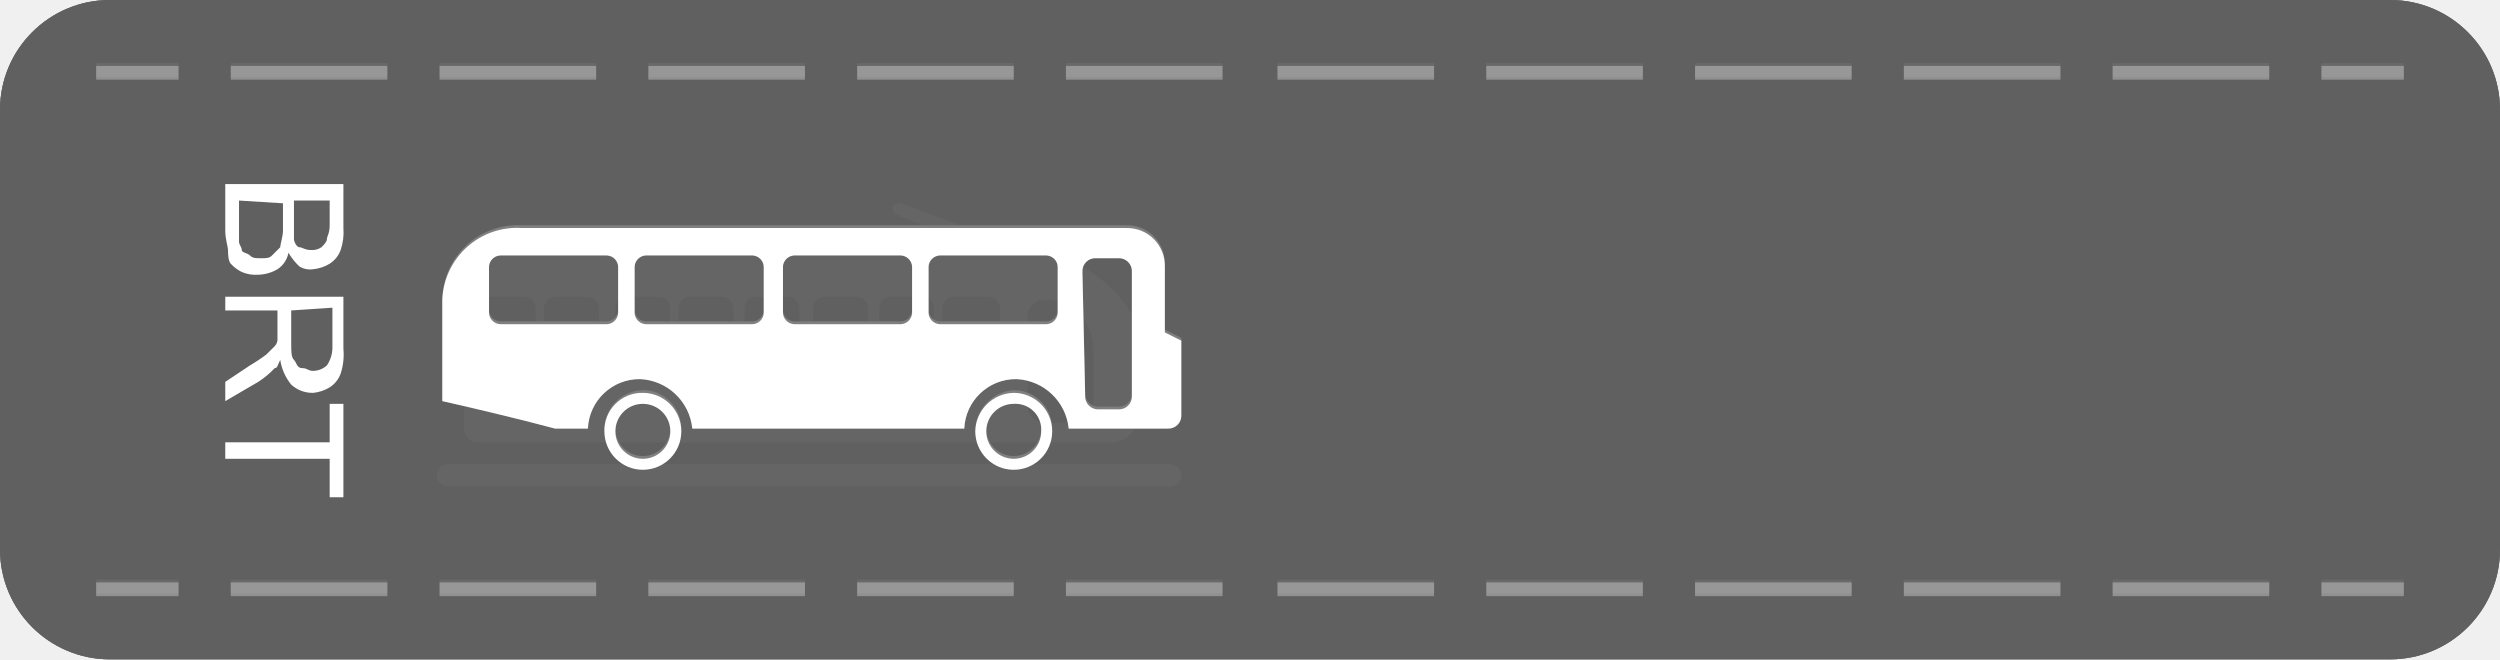
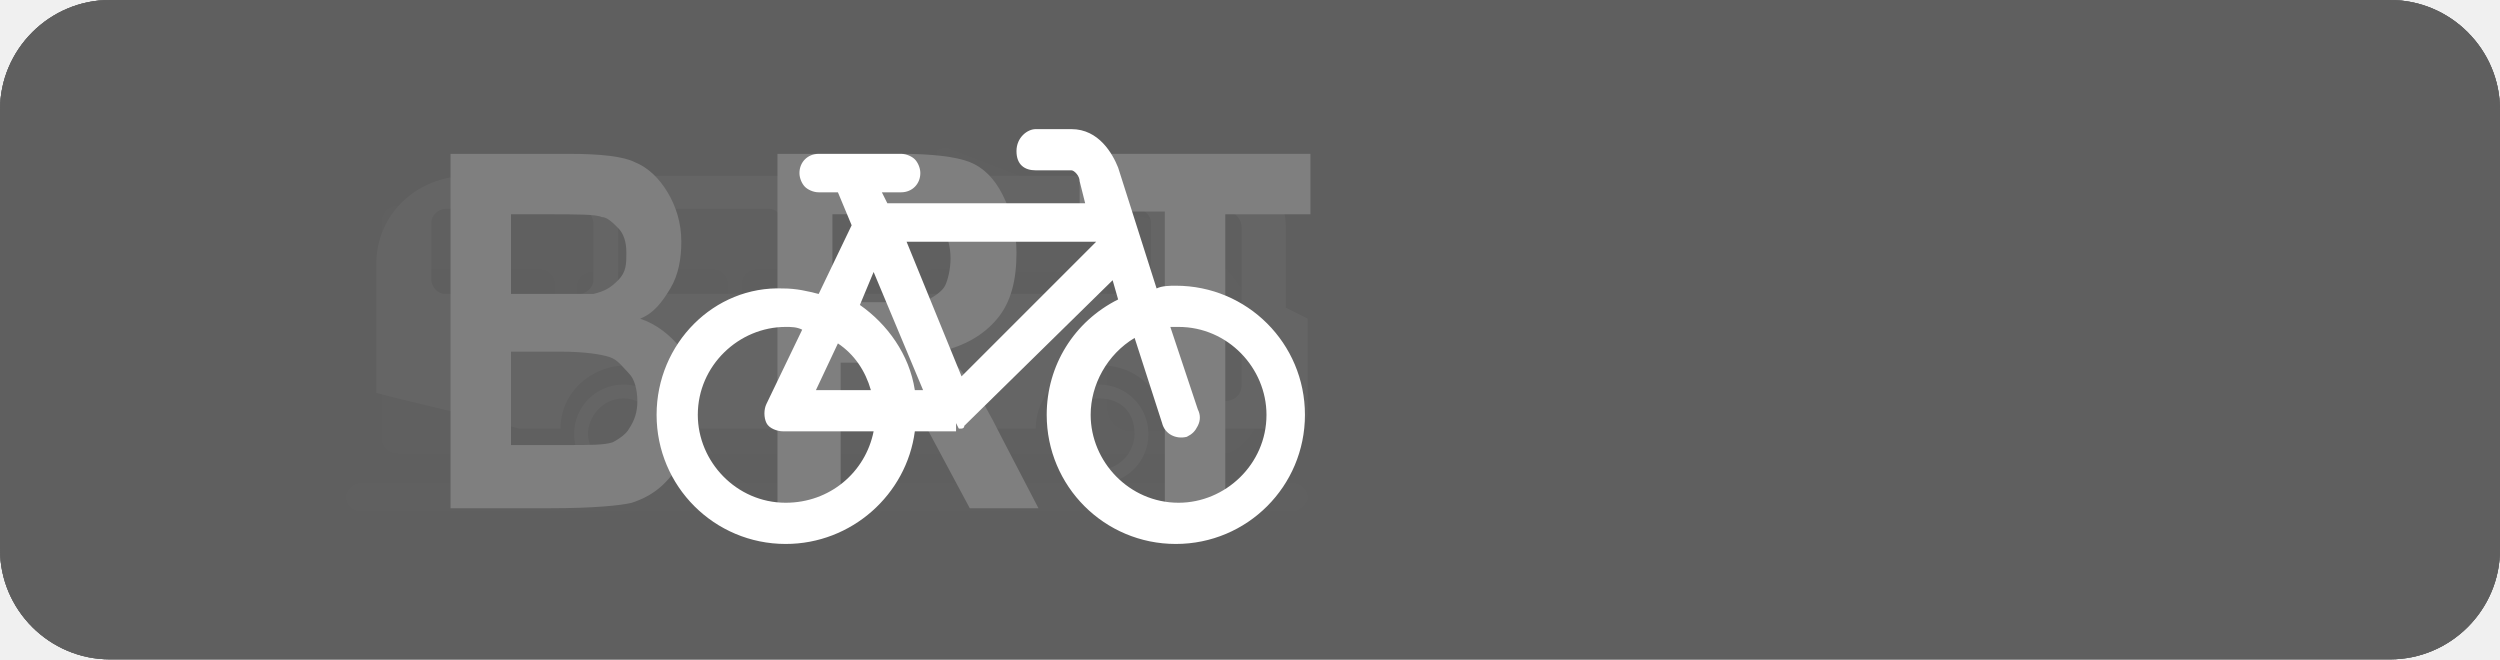
- <svg xmlns="http://www.w3.org/2000/svg" viewBox="0 0 91 24">
-   <defs>
-     <style>.cls-1{fill:#5f5f5f;opacity:0.8;isolation:isolate;}.cls-2{opacity:0.3;}.cls-3{fill:#fff;}</style>
-   </defs>
-   <g id="图层_2" data-name="图层 2">
-     <g id="图层_1-2" data-name="图层 1">
-       <g id="有轨电车-西">
-         <path class="cls-1" d="M4,24H87a4,4,0,0,0,4-4V4a4,4,0,0,0-4-4H4A4,4,0,0,0,0,4V20A4,4,0,0,0,4,24Z" />
-         <g class="cls-2">
-           <rect class="cls-3" x="84.5" y="2.4" width="3" height="0.5" />
-           <path class="cls-3" d="M8.4,2.4h5.7v.5H8.4Zm7.6,0h5.7v.5H16Zm7.6,0h5.7v.5H23.6Zm7.6,0h5.7v.5H31.2Zm7.6,0h5.7v.5H38.8Zm7.7,0h5.7v.5H46.5Zm7.6,0h5.7v.5H54.1Zm7.6,0h5.7v.5H61.7Zm7.6,0H75v.5H69.3Zm7.6,0h5.7v.5H76.9Z" />
-           <rect class="cls-3" x="3.5" y="2.4" width="3" height="0.5" />
-         </g>
-         <g class="cls-2">
-           <rect class="cls-3" x="84.5" y="21.2" width="3" height="0.5" />
-           <path class="cls-3" d="M8.4,21.2h5.7v.5H8.4Zm7.6,0h5.7v.5H16Zm7.6,0h5.7v.5H23.6Zm7.6,0h5.7v.5H31.2Zm7.6,0h5.7v.5H38.8Zm7.7,0h5.7v.5H46.5Zm7.6,0h5.7v.5H54.1Zm7.6,0h5.7v.5H61.7Zm7.6,0H75v.5H69.3Zm7.6,0h5.7v.5H76.9Z" />
-           <rect class="cls-3" x="3.5" y="21.2" width="3" height="0.5" />
-         </g>
-         <path class="cls-3" d="M41.9,13.9h0a4.87,4.87,0,0,0-4.8-4.8H34.6l.6-.4c.1,0,.1-.1.1-.2s-.1-.1-.1-.2l-2.4-.9a.37.37,0,0,0-.3.1.37.37,0,0,0,.1.3l2,.8-.8.5H17.4a.47.47,0,0,0-.5.5v6a.47.47,0,0,0,.5.5h23C41.3,16.2,41.9,14.7,41.9,13.9Zm-22.4-1a.43.43,0,0,1-.4.4H17.9a.43.43,0,0,1-.4-.4V11.2a.43.43,0,0,1,.4-.4h1.2a.43.43,0,0,1,.4.4Zm2.3,0a.43.43,0,0,1-.4.4H20.2a.43.43,0,0,1-.4-.4V11.2a.43.43,0,0,1,.4-.4h1.2a.43.43,0,0,1,.4.4Zm2.6,0a.43.43,0,0,1-.4.4H22.8a.43.43,0,0,1-.4-.4V11.2a.43.43,0,0,1,.4-.4H24a.43.43,0,0,1,.4.4Zm2.3,0a.43.43,0,0,1-.4.4H25.1a.43.43,0,0,1-.4-.4V11.2a.43.43,0,0,1,.4-.4h1.2a.43.43,0,0,1,.4.4Zm2.4,0a.43.43,0,0,1-.4.4H27.5a.43.43,0,0,1-.4-.4V11.2a.43.43,0,0,1,.4-.4h1.2a.43.43,0,0,1,.4.4Zm2.5,0a.43.43,0,0,1-.4.4H30a.43.43,0,0,1-.4-.4V11.2a.43.43,0,0,1,.4-.4h1.2a.43.43,0,0,1,.4.4Zm2.4,0a.43.43,0,0,1-.4.4H32.4a.43.43,0,0,1-.4-.4V11.2a.43.43,0,0,1,.4-.4h1.2a.43.43,0,0,1,.4.4Zm2.3,0a.43.43,0,0,1-.4.4H34.7a.43.43,0,0,1-.4-.4V11.2a.43.43,0,0,1,.4-.4H36a.43.43,0,0,1,.4.4v1.7Zm3.5,1.9a.65.65,0,0,1-.6.6H38a.65.65,0,0,1-.6-.6V11.5a.65.65,0,0,1,.6-.6,1.79,1.79,0,0,1,1.8,1.8Z" />
-         <path class="cls-3" d="M16.3,16.9H42.6a.4.4,0,0,1,0,.8H16.3a.4.4,0,1,1,0-.8Z" />
-       </g>
-       <g id="公交车-西">
-         <path class="cls-1" d="M4,24H87a4,4,0,0,0,4-4V4a4,4,0,0,0-4-4H4A4,4,0,0,0,0,4V20A4,4,0,0,0,4,24Z" />
-         <g class="cls-2">
-           <rect class="cls-3" x="84.5" y="2.3" width="3" height="0.5" />
-           <path class="cls-3" d="M8.4,2.3h5.7v.5H8.4Zm7.6,0h5.7v.5H16Zm7.6,0h5.7v.5H23.6Zm7.6,0h5.7v.5H31.2Zm7.6,0h5.7v.5H38.8Zm7.7,0h5.7v.5H46.5Zm7.6,0h5.7v.5H54.1Zm7.6,0h5.7v.5H61.7Zm7.6,0H75v.5H69.3Zm7.6,0h5.7v.5H76.9Z" />
-           <rect class="cls-3" x="3.5" y="2.3" width="3" height="0.5" />
-         </g>
-         <g class="cls-2">
-           <rect class="cls-3" x="84.5" y="21.1" width="3" height="0.5" />
-           <path class="cls-3" d="M8.4,21.1h5.7v.5H8.4Zm7.6,0h5.7v.5H16Zm7.6,0h5.7v.5H23.6Zm7.6,0h5.7v.5H31.2Zm7.6,0h5.7v.5H38.8Zm7.7,0h5.7v.5H46.5Zm7.6,0h5.7v.5H54.1Zm7.6,0h5.7v.5H61.7Zm7.6,0H75v.5H69.3Zm7.6,0h5.7v.5H76.9Z" />
-           <rect class="cls-3" x="3.5" y="21.1" width="3" height="0.5" />
-         </g>
-         <path class="cls-3" d="M35.5,15.6a1.4,1.4,0,1,0,1.4-1.4A1.51,1.51,0,0,0,35.5,15.6Zm.4,0a1,1,0,0,1,1-1,.94.94,0,0,1,1,1,1,1,0,1,1-2,0Z" />
-         <path class="cls-3" d="M22,15.6a1.4,1.4,0,1,0,1.4-1.4A1.43,1.43,0,0,0,22,15.6Zm.4,0a1,1,0,1,1,1,1A1,1,0,0,1,22.4,15.6Z" />
-         <path class="cls-3" d="M16.1,10.9v3.7c.9.2,3,.7,4.1,1h1.2a1.88,1.88,0,0,1,1.9-1.8,2,2,0,0,1,1.9,1.8h9.9A1.88,1.88,0,0,1,37,13.8a2,2,0,0,1,1.9,1.8h3.6a.47.47,0,0,0,.5-.5V12.3l-.6-.3V9.6A1.37,1.37,0,0,0,41,8.2H19A2.74,2.74,0,0,0,16.1,10.9ZM39.4,9.8a.47.47,0,0,1,.5-.5h.8a.47.47,0,0,1,.5.5v4.5a.47.47,0,0,1-.5.5H40a.47.47,0,0,1-.5-.5l-.1-4.5Zm-5.6-.2a.43.43,0,0,1,.4-.4h3.9a.43.43,0,0,1,.4.4v1.7a.43.43,0,0,1-.4.4H34.2a.43.43,0,0,1-.4-.4Zm-5.3,0a.43.43,0,0,1,.4-.4h3.9a.43.43,0,0,1,.4.4v1.7a.43.43,0,0,1-.4.4H28.9a.43.43,0,0,1-.4-.4Zm-5.4,0a.43.43,0,0,1,.4-.4h3.9a.43.43,0,0,1,.4.4v1.7a.43.43,0,0,1-.4.4H23.5a.43.43,0,0,1-.4-.4Zm-5.3,0a.43.43,0,0,1,.4-.4h3.9a.43.43,0,0,1,.4.4v1.7a.43.43,0,0,1-.4.4H18.2a.43.43,0,0,1-.4-.4Z" />
-       </g>
-       <g id="BRT-西">
-         <path class="cls-1" d="M4,24H87a4,4,0,0,0,4-4V4a4,4,0,0,0-4-4H4A4,4,0,0,0,0,4V20A4,4,0,0,0,4,24Z" />
-         <g class="cls-2">
-           <rect class="cls-3" x="84.5" y="2.4" width="3" height="0.5" />
-           <path class="cls-3" d="M8.4,2.4h5.7v.5H8.4Zm7.6,0h5.7v.5H16Zm7.6,0h5.7v.5H23.6Zm7.6,0h5.7v.5H31.2Zm7.6,0h5.7v.5H38.8Zm7.7,0h5.7v.5H46.5Zm7.6,0h5.7v.5H54.1Zm7.6,0h5.7v.5H61.7Zm7.6,0H75v.5H69.3Zm7.6,0h5.7v.5H76.9Z" />
-           <rect class="cls-3" x="3.5" y="2.4" width="3" height="0.5" />
-         </g>
-         <g class="cls-2">
-           <rect class="cls-3" x="84.5" y="21.2" width="3" height="0.5" />
-           <path class="cls-3" d="M8.4,21.2h5.7v.5H8.4Zm7.6,0h5.7v.5H16Zm7.6,0h5.7v.5H23.6Zm7.6,0h5.7v.5H31.2Zm7.6,0h5.7v.5H38.8Zm7.7,0h5.7v.5H46.5Zm7.6,0h5.7v.5H54.1Zm7.6,0h5.7v.5H61.7Zm7.6,0H75v.5H69.3Zm7.6,0h5.7v.5H76.9Z" />
-           <rect class="cls-3" x="3.5" y="21.2" width="3" height="0.5" />
-         </g>
-         <path class="cls-3" d="M35.5,15.7a1.4,1.4,0,1,0,1.4-1.4A1.43,1.43,0,0,0,35.5,15.7Zm.4,0a1,1,0,0,1,1-1,.94.94,0,0,1,1,1,1,1,0,0,1-2,0Z" />
-         <path class="cls-3" d="M22,15.7a1.4,1.4,0,1,0,1.4-1.4A1.37,1.37,0,0,0,22,15.7Zm.4,0a1,1,0,1,1,1,1A1,1,0,0,1,22.4,15.7Z" />
-         <path class="cls-3" d="M16.1,10.9v3.7c.9.2,3,.7,4.1,1h1.2a1.88,1.88,0,0,1,1.9-1.8,2,2,0,0,1,1.9,1.8h9.9A1.88,1.88,0,0,1,37,13.8a2,2,0,0,1,1.9,1.8h3.6a.47.47,0,0,0,.5-.5V12.4l-.6-.3V9.7A1.37,1.37,0,0,0,41,8.3H19A2.72,2.72,0,0,0,16.1,10.9Zm23.3-1a.47.47,0,0,1,.5-.5h.8a.47.47,0,0,1,.5.5v4.5a.47.47,0,0,1-.5.5H40a.47.47,0,0,1-.5-.5l-.1-4.5Zm-5.6-.2a.43.43,0,0,1,.4-.4h3.9a.43.43,0,0,1,.4.4v1.7a.43.43,0,0,1-.4.4H34.2a.43.43,0,0,1-.4-.4Zm-5.3,0a.43.43,0,0,1,.4-.4h3.9a.43.43,0,0,1,.4.4v1.7a.43.43,0,0,1-.4.4H28.9a.43.43,0,0,1-.4-.4Zm-5.4,0a.43.43,0,0,1,.4-.4h3.9a.43.43,0,0,1,.4.4v1.7a.43.43,0,0,1-.4.4H23.5a.43.43,0,0,1-.4-.4Zm-5.3,0a.43.43,0,0,1,.4-.4h3.9a.43.43,0,0,1,.4.4v1.7a.43.43,0,0,1-.4.4H18.2a.43.43,0,0,1-.4-.4Z" />
-         <path class="cls-3" d="M8.2,6.7h4.3V8.3a2,2,0,0,1-.1.8,1,1,0,0,1-.4.5,1.42,1.42,0,0,1-.6.2.75.75,0,0,1-.5-.1,2.18,2.18,0,0,1-.4-.5.92.92,0,0,1-.4.6,1.45,1.45,0,0,1-.7.2,1.27,1.27,0,0,1-.6-.1,1.38,1.38,0,0,1-.4-.3c-.1-.1-.1-.4-.1-.5s-.1-.4-.1-.7Zm.5.6V8.8c0,.1.1.2.1.3s.2.1.3.2.2.1.4.1.3,0,.4-.1l.3-.3c0-.1.1-.4.1-.6v-1L8.7,7.3Zm2,0V8.7c0,.1.1.3.2.3s.2.1.4.1a.6.6,0,0,0,.4-.1c.1-.1.2-.2.2-.3s.1-.2.1-.5V7.3Z" />
-         <path class="cls-3" d="M8.2,10.8h4.3v1.9a2.22,2.22,0,0,1-.1.9,1,1,0,0,1-.4.5,1.42,1.42,0,0,1-.6.2,1.14,1.14,0,0,1-.8-.3,1.88,1.88,0,0,1-.4-.9c-.1.2-.1.3-.2.3a3.17,3.17,0,0,1-.6.5l-1.2.7v-.7l.9-.6a5.92,5.92,0,0,0,.6-.4l.3-.3a.37.37,0,0,0,.1-.3v-1H8.2Zm2.4.5v1.2c0,.3,0,.5.1.6s.1.3.3.3.2.1.4.1a.76.76,0,0,0,.5-.2,1.17,1.17,0,0,0,.2-.7V11.2l-1.5.1Z" />
-         <path class="cls-3" d="M8.2,16.1H12V14.7h.5v3.4H12V16.7H8.2Z" />
-       </g>
+ <svg xmlns="http://www.w3.org/2000/svg" version="1.1" id="公交-西" x="0px" y="0px" viewBox="0 0 91 24" style="enable-background:new 0 0 91 24;" xml:space="preserve">
+   <style type="text/css">
+ 	.st0{opacity:0.8;fill:#5F5F5F;enable-background:new    ;}
+ 	.st1{fill:#FFFFFF;}
+ </style>
+   <g id="有轨电车-西">
+     <path class="st0" d="M4,24h83c2.2,0,4-1.8,4-4V4c0-2.2-1.8-4-4-4H4C1.8,0,0,1.8,0,4v16C0,22.2,1.8,24,4,24z" />
+     <g>
+       <path class="st1" d="M46.2,13.9L46.2,13.9c0-3.4-2.8-6.2-6.2-6.2h-3.2l0.8-0.5c0.1,0,0.1-0.1,0.1-0.3c0-0.1-0.1-0.1-0.1-0.3    l-3.1-1.2c-0.1,0-0.3,0-0.4,0.1c0,0.1,0,0.3,0.1,0.4l2.6,1l-1,0.6H14.5c-0.4,0-0.6,0.3-0.6,0.6v7.8c0,0.4,0.3,0.6,0.6,0.6h0.4h0.6    h0.9h0.4h0.9h4.9h0.9H24h0.9h4.9h0.9h0.4H32h5.3h0.9h0.4h0.9H40h4.3C45.4,16.7,46.2,14.8,46.2,13.9z M17.2,12.5    c0,0.3-0.3,0.5-0.5,0.5h-1.6c-0.3,0-0.5-0.3-0.5-0.5v-2.2c0-0.3,0.3-0.5,0.5-0.5h1.6c0.3,0,0.5,0.3,0.5,0.5V12.5z M20.2,12.5    c0,0.3-0.3,0.5-0.5,0.5h-1.6c-0.3,0-0.5-0.3-0.5-0.5v-2.2c0-0.3,0.3-0.5,0.5-0.5h1.6c0.3,0,0.5,0.3,0.5,0.5V12.5z M23.5,12.6    c0.1,0.3-0.2,0.5-0.4,0.5h-1.6c-0.3,0-0.5-0.3-0.5-0.5v-2.2c0-0.3,0.3-0.5,0.5-0.5H23c0.3,0,0.5,0.3,0.5,0.5V12.6L23.5,12.6z     M26.5,12.5c0,0.3-0.3,0.5-0.5,0.5h-1.6c-0.3,0-0.5-0.3-0.5-0.5v-2.2c0-0.3,0.3-0.5,0.5-0.5H26c0.3,0,0.5,0.3,0.5,0.5V12.5z     M29.6,12.5c0,0.3-0.3,0.5-0.5,0.5h-1.6c-0.3,0-0.5-0.3-0.5-0.5v-2.2c0-0.3,0.3-0.5,0.5-0.5h1.6c0.3,0,0.5,0.3,0.5,0.5V12.5z     M32.9,12.5c0,0.3-0.3,0.5-0.5,0.5h-1.6c-0.3,0-0.5-0.3-0.5-0.5v-2.2c0-0.3,0.3-0.5,0.5-0.5h1.6c0.3,0,0.5,0.3,0.5,0.5V12.5z     M36,12.5c0,0.3-0.3,0.5-0.5,0.5h-1.6c-0.3,0-0.5-0.3-0.5-0.5v-2.2c0-0.3,0.3-0.5,0.5-0.5h1.6c0.3,0,0.5,0.3,0.5,0.5V12.5z     M39,12.6c0,0.3-0.3,0.5-0.5,0.5h-1.6c-0.3,0-0.5-0.3-0.5-0.5v-2.2c0-0.3,0.3-0.5,0.5-0.5h1.7c0.3,0,0.5,0.3,0.5,0.5v2.2H39z     M43.4,14.9c0.1,0.4-0.3,0.8-0.7,0.8h-1.6c-0.4,0-0.8-0.4-0.8-0.8v-4.3c0-0.4,0.4-0.8,0.8-0.8c1.3,0,2.3,1,2.3,2.3V14.9L43.4,14.9    z" />
+       <path class="st1" d="M13.1,17.6h34c0.3,0,0.5,0.3,0.5,0.5s-0.3,0.5-0.5,0.5h-34c-0.3,0-0.5-0.3-0.5-0.5S12.8,17.6,13.1,17.6z" />
    </g>
  </g>
+   <g id="公交车-西">
+     <path class="st0" d="M4,24h83c2.2,0,4-1.8,4-4V4c0-2.2-1.8-4-4-4H4C1.8,0,0,1.8,0,4v16C0,22.2,1.8,24,4,24z" />
+     <g>
+       <path class="st1" d="M38.2,15.8c0,1,0.8,1.8,1.8,1.8s1.8-0.8,1.8-1.8S41,14,40,14C39.2,14,38.2,14.8,38.2,15.8z M38.7,15.8    c0-0.6,0.5-1.3,1.3-1.3s1.3,0.5,1.3,1.3c0,0.6-0.5,1.3-1.3,1.3C39.2,17,38.7,16.4,38.7,15.8z" />
+       <path class="st1" d="M20.9,15.8c0,1,0.8,1.8,1.8,1.8s1.8-0.8,1.8-1.8S23.7,14,22.7,14S20.9,14.8,20.9,15.8z M21.4,15.8    c0-0.6,0.5-1.3,1.3-1.3c0.6,0,1.3,0.5,1.3,1.3c0,0.6-0.5,1.3-1.3,1.3C22,17.1,21.4,16.4,21.4,15.8z" />
+       <path class="st1" d="M13.7,9.6v4.7c1.1,0.3,3.8,0.9,5.2,1.3h1.5c0-1.3,1.1-2.3,2.4-2.3s2.3,1,2.4,2.3h12.5c0-1.3,1.1-2.3,2.4-2.3    s2.3,1,2.4,2.3h3.4h0.9H47c0.4,0,0.6-0.3,0.6-0.6v-3.4l-0.8-0.4v-3c0-1-0.8-1.8-1.8-1.8H17.3C15.2,6.3,13.7,7.8,13.7,9.6z M43,8.3    c0-0.4,0.3-0.6,0.6-0.6h1c0.4,0,0.6,0.3,0.6,0.6V14c0,0.4-0.3,0.6-0.6,0.6h-0.9c-0.4,0-0.6-0.3-0.6-0.6L43,8.3L43,8.3z M36,8.1    c0-0.3,0.3-0.5,0.5-0.5h4.9c0.3,0,0.5,0.3,0.5,0.5v2.1c0,0.3-0.3,0.5-0.5,0.5h-4.9c-0.3,0-0.5-0.3-0.5-0.5V8.1z M29.3,8.1    c0-0.3,0.3-0.5,0.5-0.5h4.9c0.3,0,0.5,0.3,0.5,0.5v2.1c0,0.3-0.3,0.5-0.5,0.5h-4.9c-0.3,0-0.5-0.3-0.5-0.5    C29.3,10.2,29.3,8.1,29.3,8.1z M22.5,8.1c0-0.3,0.3-0.5,0.5-0.5h5c0.3,0,0.5,0.3,0.5,0.5v2.1c0,0.3-0.3,0.5-0.5,0.5h-5    c-0.3,0-0.5-0.3-0.5-0.5V8.1z M15.7,8.1c0-0.3,0.3-0.5,0.5-0.5h4.9c0.3,0,0.5,0.3,0.5,0.5v2.1c0,0.3-0.3,0.5-0.5,0.5h-4.9    c-0.3,0-0.5-0.3-0.5-0.5C15.7,10.2,15.7,8.1,15.7,8.1z" />
+     </g>
+   </g>
+   <g id="BRT-西">
+     <path class="st0" d="M4,24h83c2.2,0,4-1.8,4-4V4c0-2.2-1.8-4-4-4H4C1.8,0,0,1.8,0,4v16C0,22.2,1.8,24,4,24z" />
+     <g>
+       <path class="st1" d="M16.5,5.6h4.2c1.2,0,2,0.1,2.4,0.3C23.6,6.1,24,6.5,24.3,7c0.3,0.5,0.5,1.1,0.5,1.8c0,0.6-0.1,1.2-0.4,1.7    s-0.6,0.9-1.1,1.1c0.6,0.2,1.1,0.6,1.5,1.1s0.5,1.2,0.5,2c0,0.9-0.2,1.7-0.7,2.4s-1,1-1.6,1.2c-0.4,0.1-1.4,0.2-3,0.2h-3.6V5.6    H16.5z M18.6,7.7v3H20c0.8,0,1.4,0,1.6,0c0.4-0.1,0.6-0.2,0.9-0.5s0.3-0.6,0.3-1s-0.1-0.7-0.3-0.9c-0.2-0.2-0.4-0.4-0.6-0.4    c-0.2-0.1-0.9-0.1-2-0.1h-1.3V7.7z M18.6,12.8v3.4h2c0.9,0,1.4,0,1.7-0.1c0.2-0.1,0.5-0.3,0.6-0.5c0.2-0.3,0.3-0.6,0.3-1    s-0.1-0.8-0.3-1s-0.4-0.5-0.7-0.6c-0.3-0.1-0.9-0.2-1.8-0.2H18.6z" />
+       <path class="st1" d="M28.3,18.4V5.6h4.5c1.1,0,2,0.1,2.5,0.3s0.9,0.6,1.2,1.2S37,8.4,37,9.2c0,1-0.2,1.8-0.7,2.4    c-0.5,0.6-1.2,1-2.1,1.2c0.5,0.3,0.8,0.7,1.1,1.1S36,15,36.5,16l1.3,2.5h-2.5l-1.5-2.8c-0.6-1-0.9-1.6-1.1-1.9s-0.4-0.4-0.6-0.5    s-0.6-0.1-1.1-0.1h-0.4v5.4h-2.3V18.4z M30.4,11H32c1,0,1.6,0,1.8-0.1s0.5-0.3,0.6-0.5s0.2-0.6,0.2-1s-0.1-0.7-0.2-1    S34,8,33.7,7.9c-0.2-0.1-0.8-0.1-1.7-0.1h-1.7V11H30.4z" />
+       <path class="st1" d="M42.4,18.4V7.7h-3.1V5.6h8.4v2.2h-3.1v10.7h-2.2V18.4z" />
+     </g>
+   </g>
+   <g id="非机动车-西">
+     <path class="st0" d="M4,24h83c2.2,0,4-1.8,4-4V4c0-2.2-1.8-4-4-4H4C1.8,0,0,1.8,0,4v16C0,22.2,1.8,24,4,24z" />
+     <path class="st1" d="M23.9,15.1c0,2.6,2.1,4.7,4.7,4.7c2.4,0,4.4-1.8,4.7-4.1h1.4c0.1,0,0.1,0,0.1,0v-0.3l0,0l0.1,0.2   c0,0,0,0,0.1,0c0,0,0.1,0,0.1-0.1l0,0l0,0l5.4-5.3l0.2,0.7c-1.6,0.8-2.6,2.4-2.6,4.2c0,2.6,2.1,4.7,4.7,4.7s4.7-2.1,4.7-4.7   s-2.1-4.7-4.7-4.7c-0.2,0-0.5,0-0.7,0.1l-1.4-4.4C40.5,5.6,40,4.7,39,4.7h-1.3C37.4,4.7,37,5,37,5.5s0.3,0.7,0.7,0.7H39   c0.1,0,0.3,0.2,0.3,0.4l0.2,0.8h-7.2L32.1,7h0.7c0.4,0,0.7-0.3,0.7-0.7c0-0.2-0.1-0.4-0.2-0.5S33,5.6,32.8,5.6h-3   c-0.4,0-0.7,0.3-0.7,0.7c0,0.2,0.1,0.4,0.2,0.5S29.6,7,29.8,7h0.7L31,8.2l-1.2,2.5c-0.4-0.1-0.8-0.2-1.3-0.2   C26,10.4,23.9,12.5,23.9,15.1z M39.9,8.8L35,13.7l-2-4.9C33,8.8,39.9,8.8,39.9,8.8z M29.7,14.2l0.8-1.7c0.6,0.4,1,1,1.2,1.7H29.7z    M31.8,9.9l1.8,4.3h-0.3c-0.2-1.3-1-2.4-2-3.1L31.8,9.9z M31.8,15.7c-0.3,1.5-1.6,2.6-3.2,2.6c-1.8,0-3.2-1.5-3.2-3.2   c0-1.8,1.5-3.2,3.2-3.2c0.2,0,0.4,0,0.6,0.1l-1.3,2.7c-0.1,0.2-0.1,0.5,0,0.7s0.4,0.3,0.6,0.3H31.8z M42.6,11.9c0.1,0,0.2,0,0.3,0   c1.8,0,3.2,1.5,3.2,3.2c0,1.8-1.5,3.2-3.2,3.2c-1.8,0-3.2-1.5-3.2-3.2c0-1.1,0.6-2.2,1.6-2.8l1,3.1c0.1,0.4,0.5,0.6,0.9,0.5   c0.2-0.1,0.3-0.2,0.4-0.4s0.1-0.4,0-0.6L42.6,11.9z" />
+   </g>
</svg>
